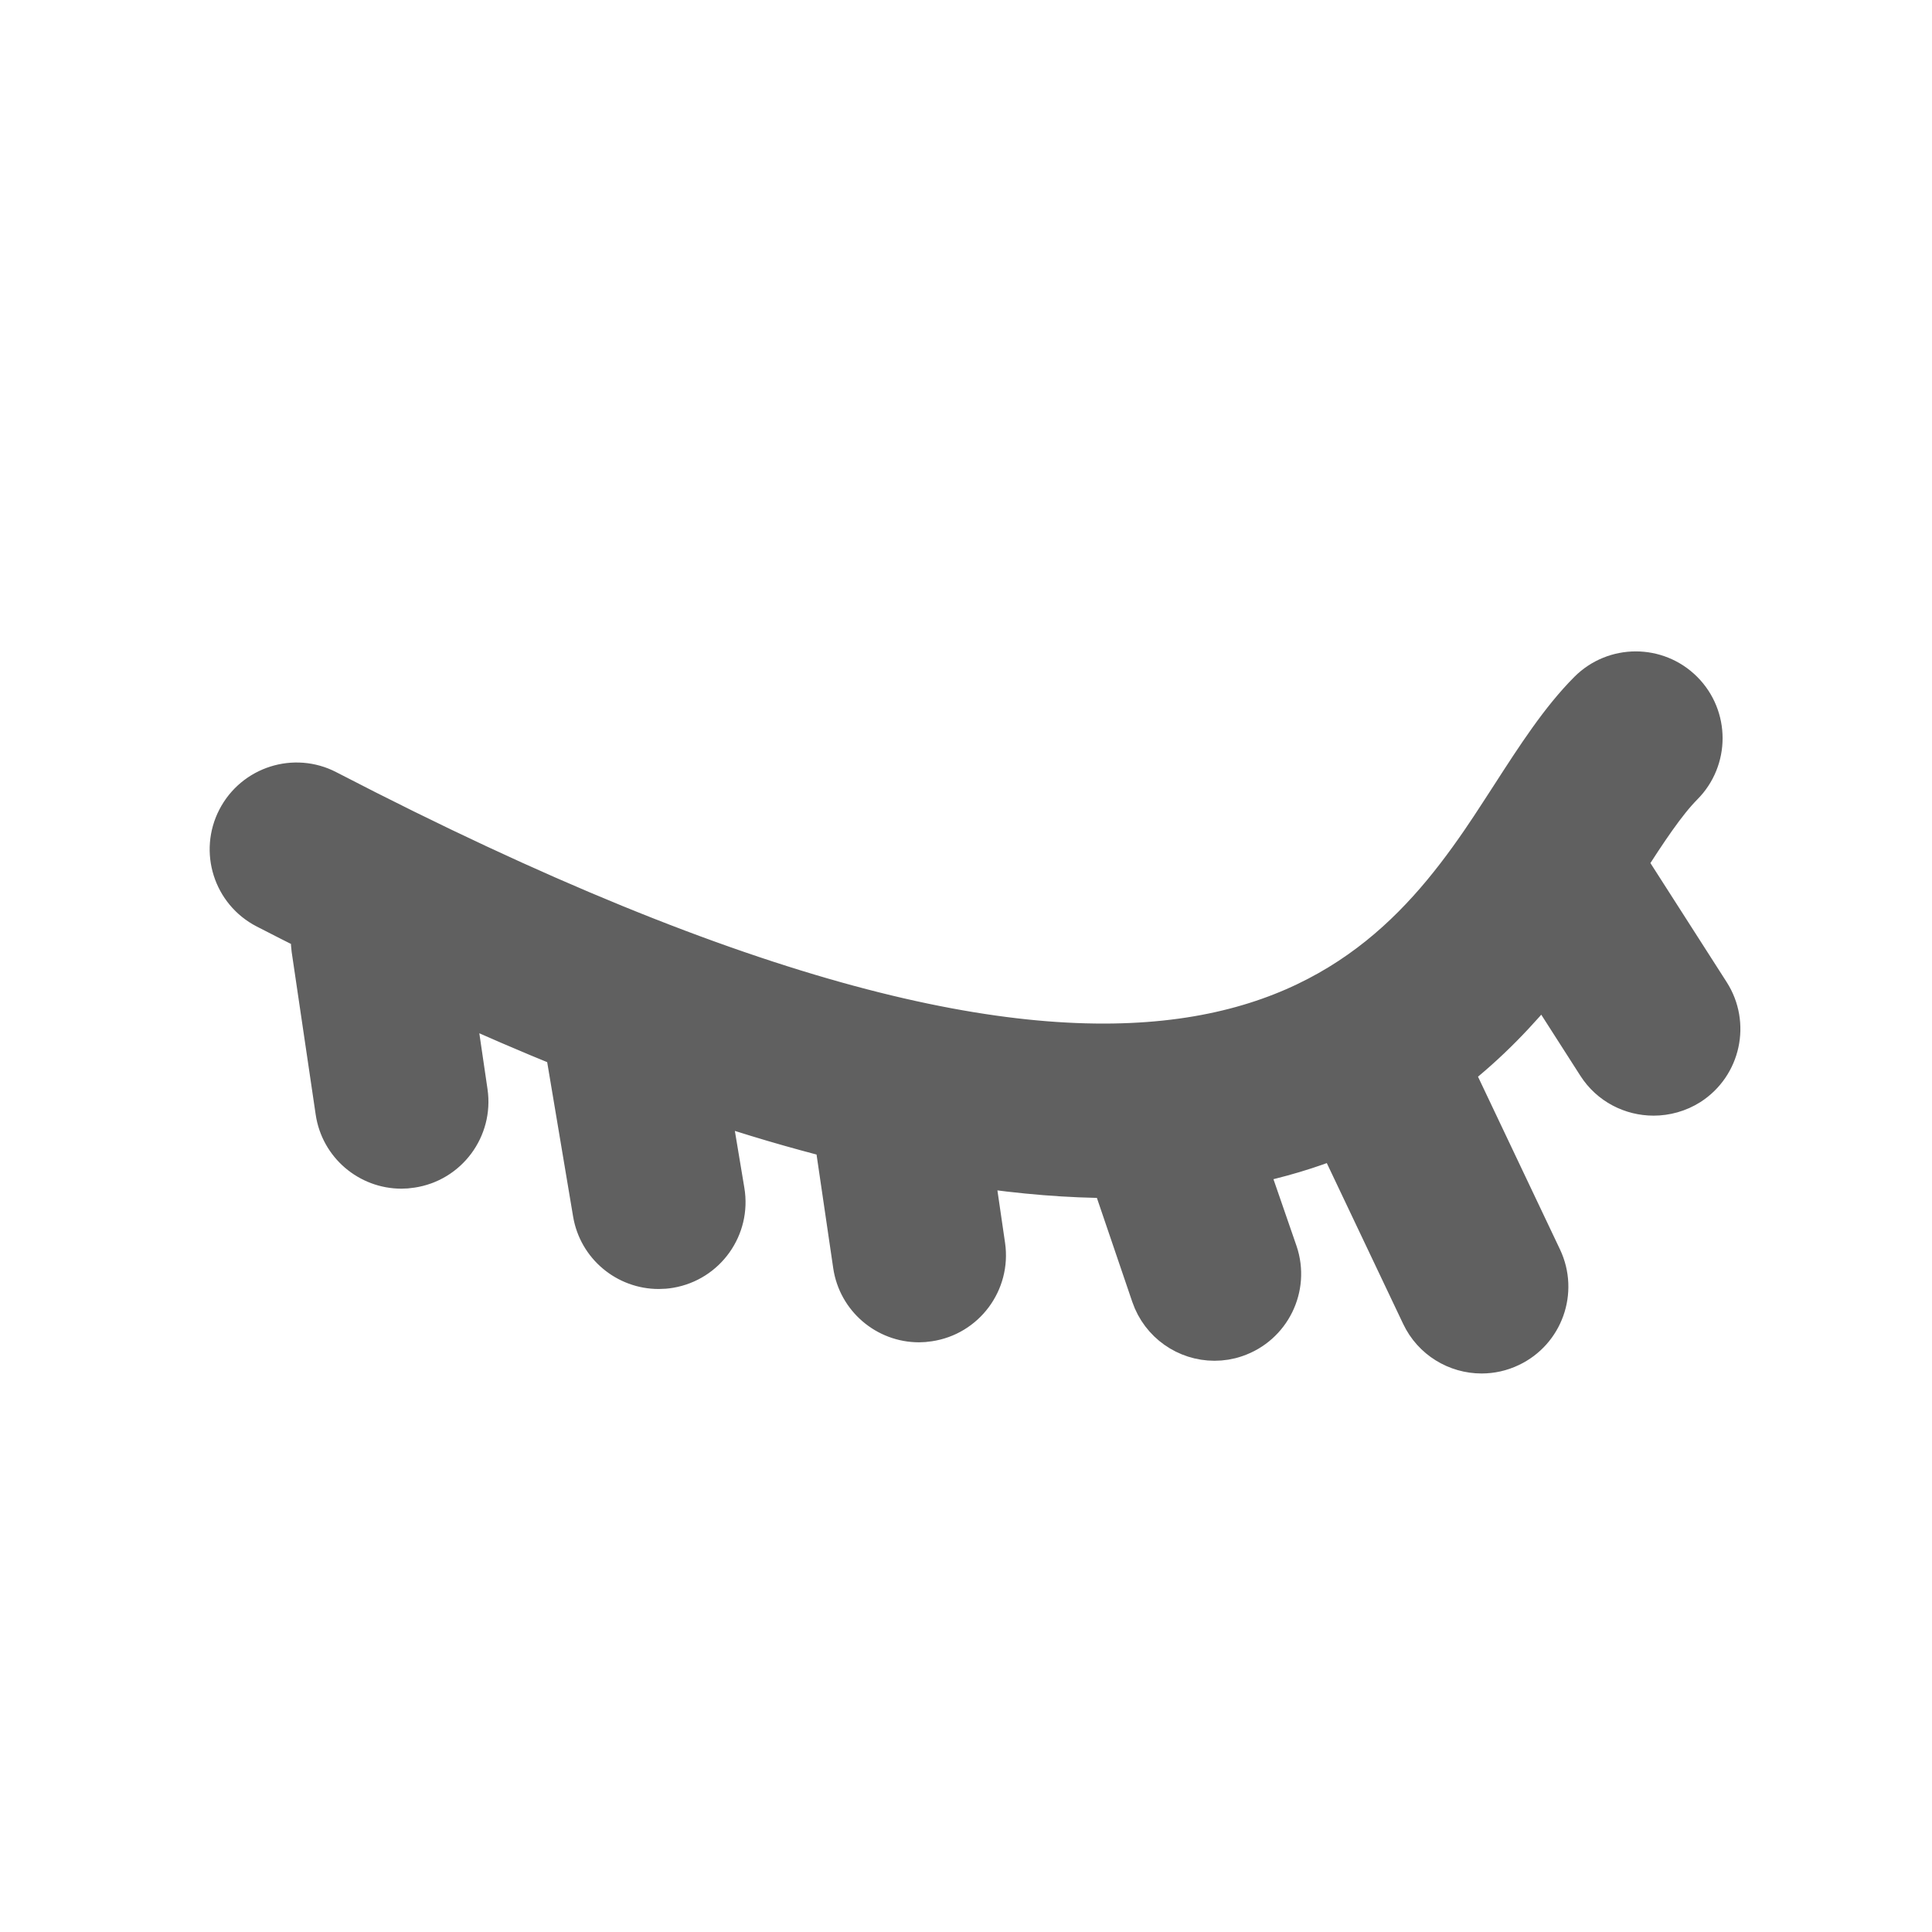
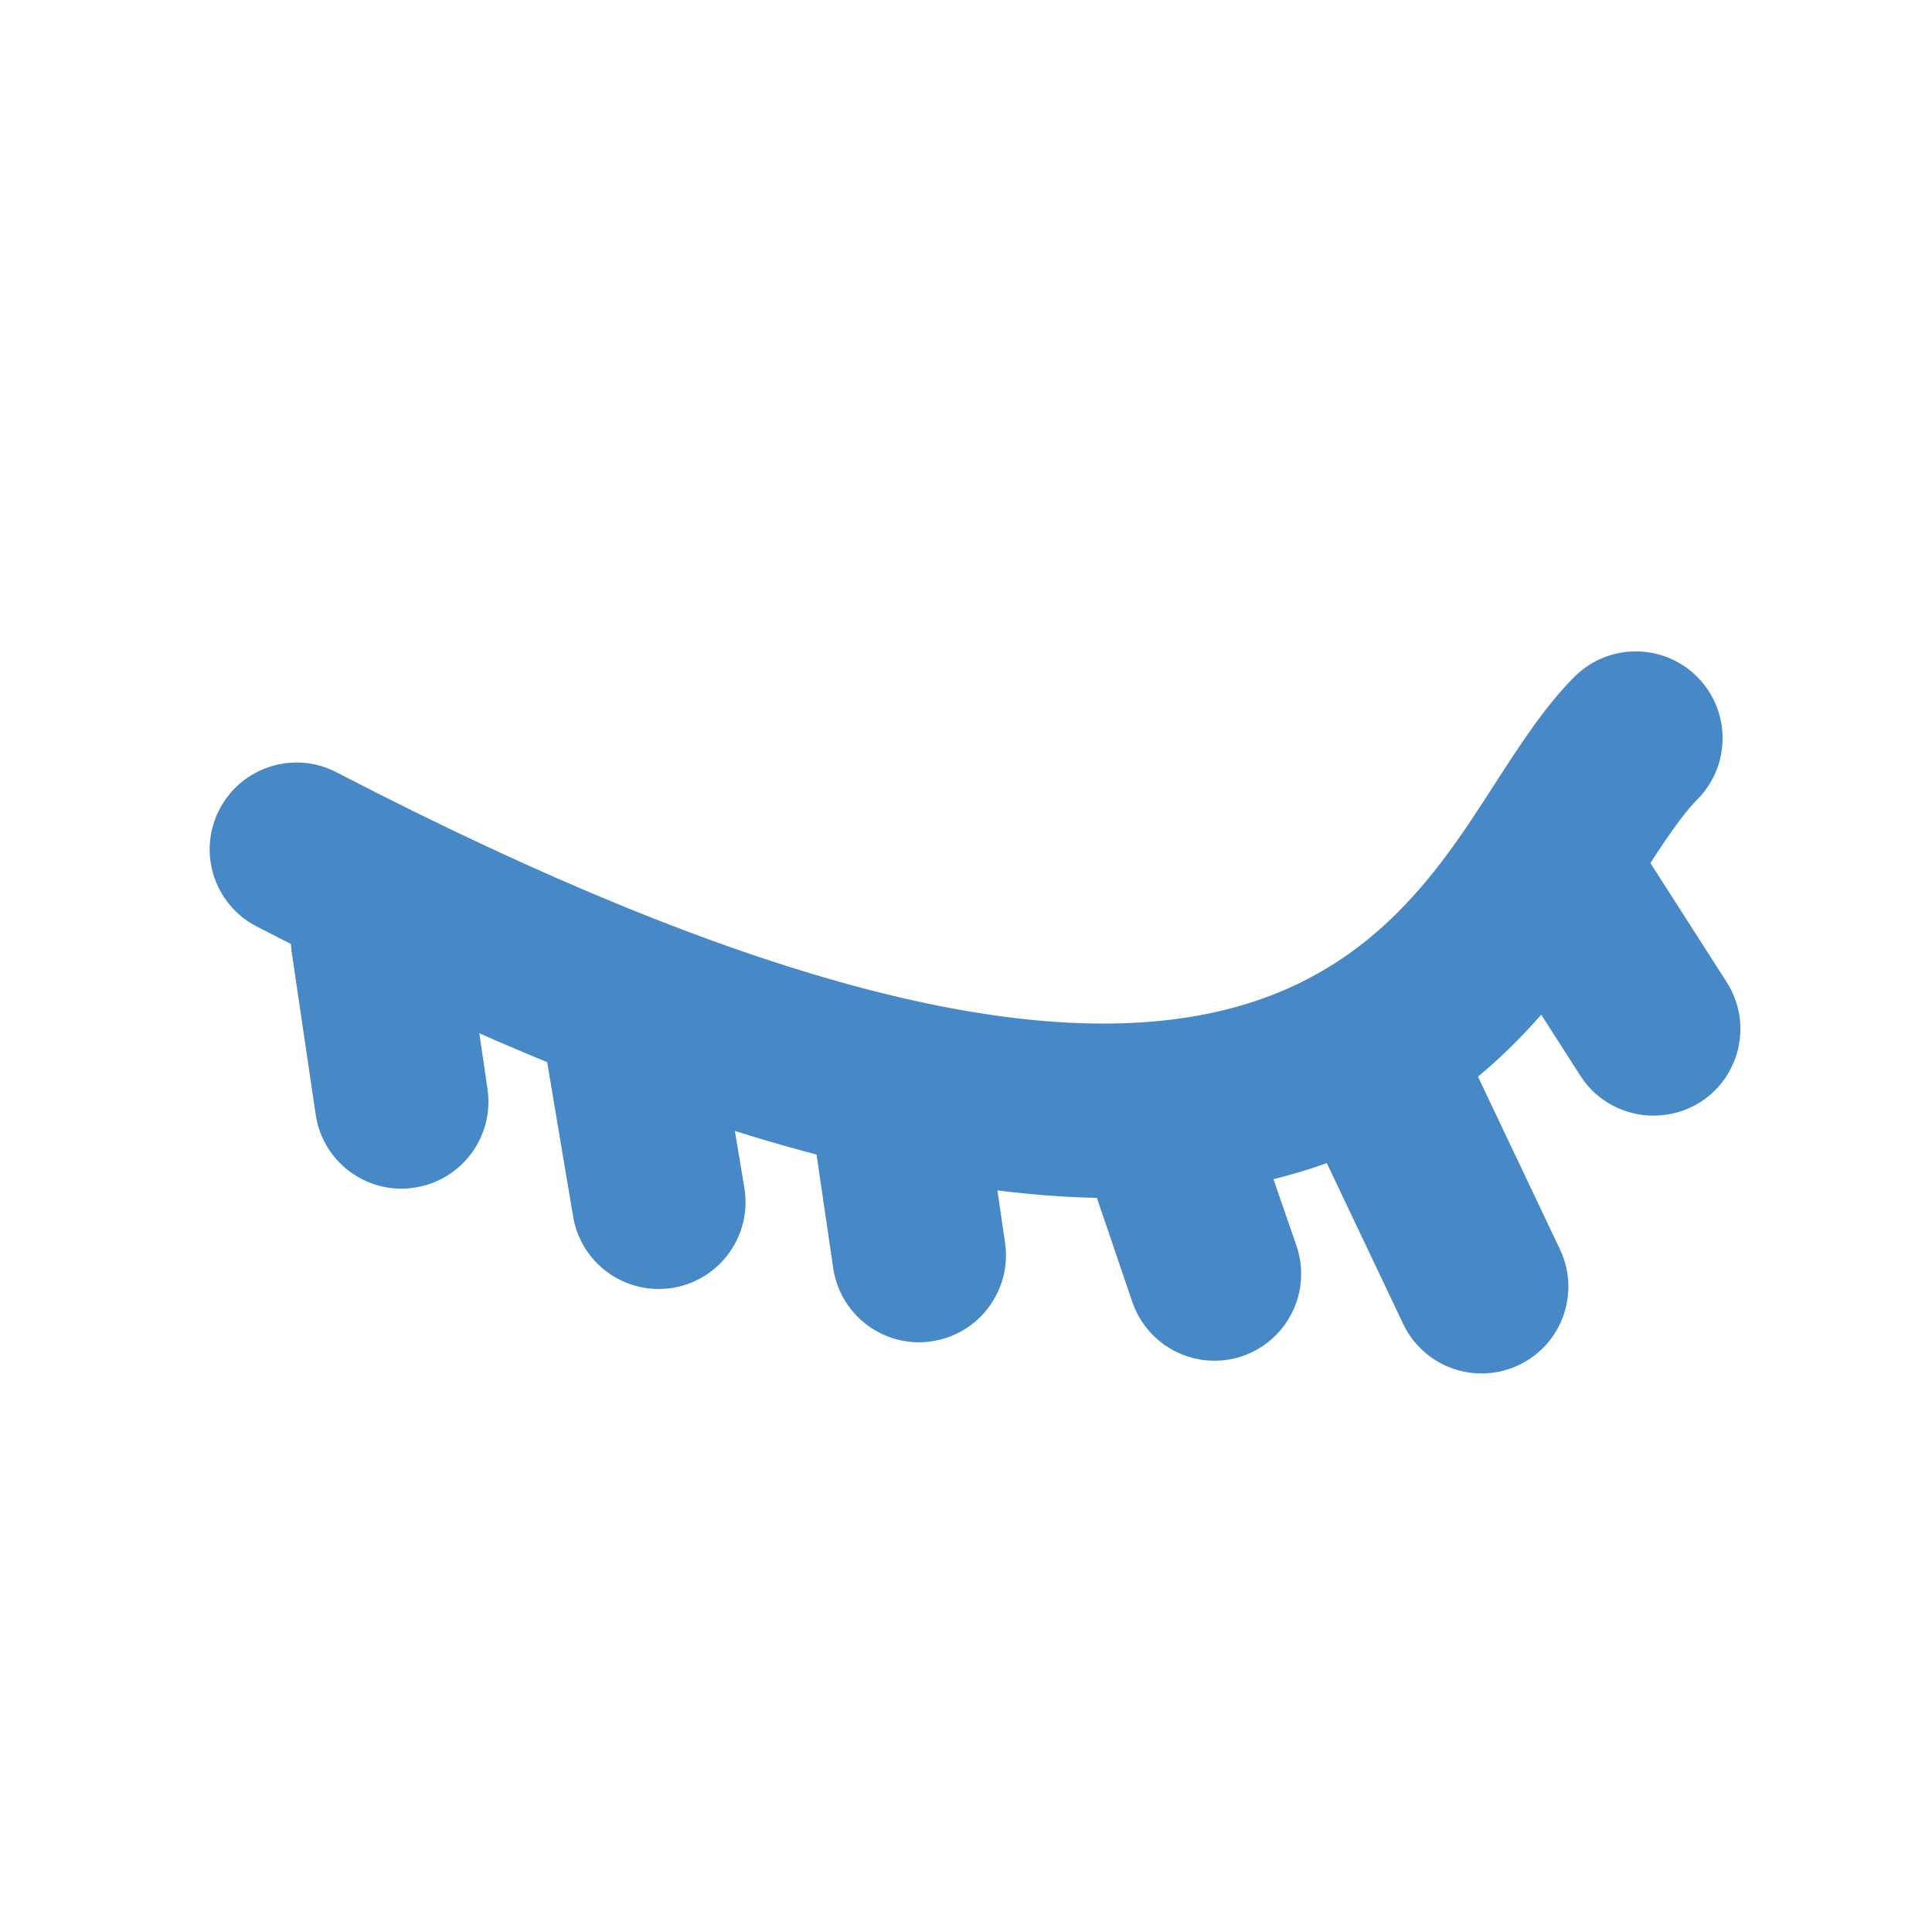
<svg xmlns="http://www.w3.org/2000/svg" version="1.1" id="Capa_1" x="0px" y="0px" viewBox="0 0 44.502 44.502" style="enable-background:new 0 0 44.502 44.502;" xml:space="preserve">
  <g>
    <g>
-       <path stroke="#606060" fill="#606060" d="M28.678,26.797c0.775-0.159,1.488-0.373,2.137-0.638l1.957,4.121c0.256,0.541,0.795,0.857,1.355,0.857    c0.217,0,0.436-0.047,0.643-0.146c0.748-0.354,1.066-1.25,0.711-1.998l-2.057-4.334c0.836-0.651,1.531-1.383,2.133-2.127    l1.266,1.977c0.285,0.447,0.771,0.689,1.266,0.689c0.275,0,0.561-0.076,0.811-0.235c0.695-0.447,0.898-1.375,0.451-2.072    l-1.93-3.013c0.486-0.755,0.916-1.407,1.318-1.813c0.586-0.586,0.586-1.536,0-2.122c-0.586-0.585-1.535-0.585-2.121,0.001    c-0.646,0.649-1.195,1.499-1.775,2.398c-0.145,0.221-0.289,0.449-0.441,0.679c0,0.001,0,0.002-0.002,0.004    c-2.742,4.136-7.441,9.285-26.881-0.793c-0.731-0.381-1.639-0.094-2.021,0.643c-0.381,0.734-0.094,1.641,0.643,2.021    c0.365,0.189,0.719,0.367,1.076,0.546c-0.02,0.136-0.023,0.272-0.004,0.413l0.553,3.744c0.109,0.746,0.75,1.281,1.48,1.281    c0.073,0,0.146-0.005,0.223-0.018c0.818-0.119,1.385-0.883,1.266-1.701l-0.321-2.188c0.909,0.414,1.788,0.791,2.637,1.136    l0.643,3.83c0.123,0.733,0.759,1.252,1.479,1.252c0.082,0,0.166-0.006,0.25-0.021c0.813-0.138,1.367-0.91,1.229-1.729    l-0.354-2.123c1.041,0.352,2.021,0.637,2.957,0.875l0.432,2.944c0.109,0.745,0.75,1.282,1.482,1.282    c0.07,0,0.145-0.006,0.219-0.018c0.818-0.119,1.387-0.883,1.268-1.701l-0.272-1.865c1.172,0.175,2.252,0.261,3.241,0.261    l0.929,2.729c0.213,0.625,0.795,1.019,1.42,1.019c0.16,0,0.322-0.024,0.48-0.08c0.783-0.267,1.203-1.118,0.938-1.901    L28.678,26.797z" />
+       <path stroke="#4788C7" fill="#4788C7" d="M28.678,26.797c0.775-0.159,1.488-0.373,2.137-0.638l1.957,4.121c0.256,0.541,0.795,0.857,1.355,0.857    c0.217,0,0.436-0.047,0.643-0.146c0.748-0.354,1.066-1.25,0.711-1.998l-2.057-4.334c0.836-0.651,1.531-1.383,2.133-2.127    l1.266,1.977c0.285,0.447,0.771,0.689,1.266,0.689c0.275,0,0.561-0.076,0.811-0.235c0.695-0.447,0.898-1.375,0.451-2.072    l-1.93-3.013c0.486-0.755,0.916-1.407,1.318-1.813c0.586-0.586,0.586-1.536,0-2.122c-0.586-0.585-1.535-0.585-2.121,0.001    c-0.646,0.649-1.195,1.499-1.775,2.398c-0.145,0.221-0.289,0.449-0.441,0.679c0,0.001,0,0.002-0.002,0.004    c-2.742,4.136-7.441,9.285-26.881-0.793c-0.731-0.381-1.639-0.094-2.021,0.643c-0.381,0.734-0.094,1.641,0.643,2.021    c0.365,0.189,0.719,0.367,1.076,0.546c-0.02,0.136-0.023,0.272-0.004,0.413l0.553,3.744c0.109,0.746,0.75,1.281,1.48,1.281    c0.073,0,0.146-0.005,0.223-0.018c0.818-0.119,1.385-0.883,1.266-1.701l-0.321-2.188c0.909,0.414,1.788,0.791,2.637,1.136    l0.643,3.83c0.123,0.733,0.759,1.252,1.479,1.252c0.082,0,0.166-0.006,0.25-0.021c0.813-0.138,1.367-0.91,1.229-1.729    l-0.354-2.123c1.041,0.352,2.021,0.637,2.957,0.875l0.432,2.944c0.109,0.745,0.75,1.282,1.482,1.282    c0.07,0,0.145-0.006,0.219-0.018c0.818-0.119,1.387-0.883,1.268-1.701l-0.272-1.865c1.172,0.175,2.252,0.261,3.241,0.261    l0.929,2.729c0.213,0.625,0.795,1.019,1.42,1.019c0.16,0,0.322-0.024,0.48-0.08c0.783-0.267,1.203-1.118,0.938-1.901    L28.678,26.797z" />
    </g>
  </g>
  <g>
</g>
  <g>
</g>
  <g>
</g>
  <g>
</g>
  <g>
</g>
  <g>
</g>
  <g>
</g>
  <g>
</g>
  <g>
</g>
  <g>
</g>
  <g>
</g>
  <g>
</g>
  <g>
</g>
  <g>
</g>
  <g>
</g>
</svg>
